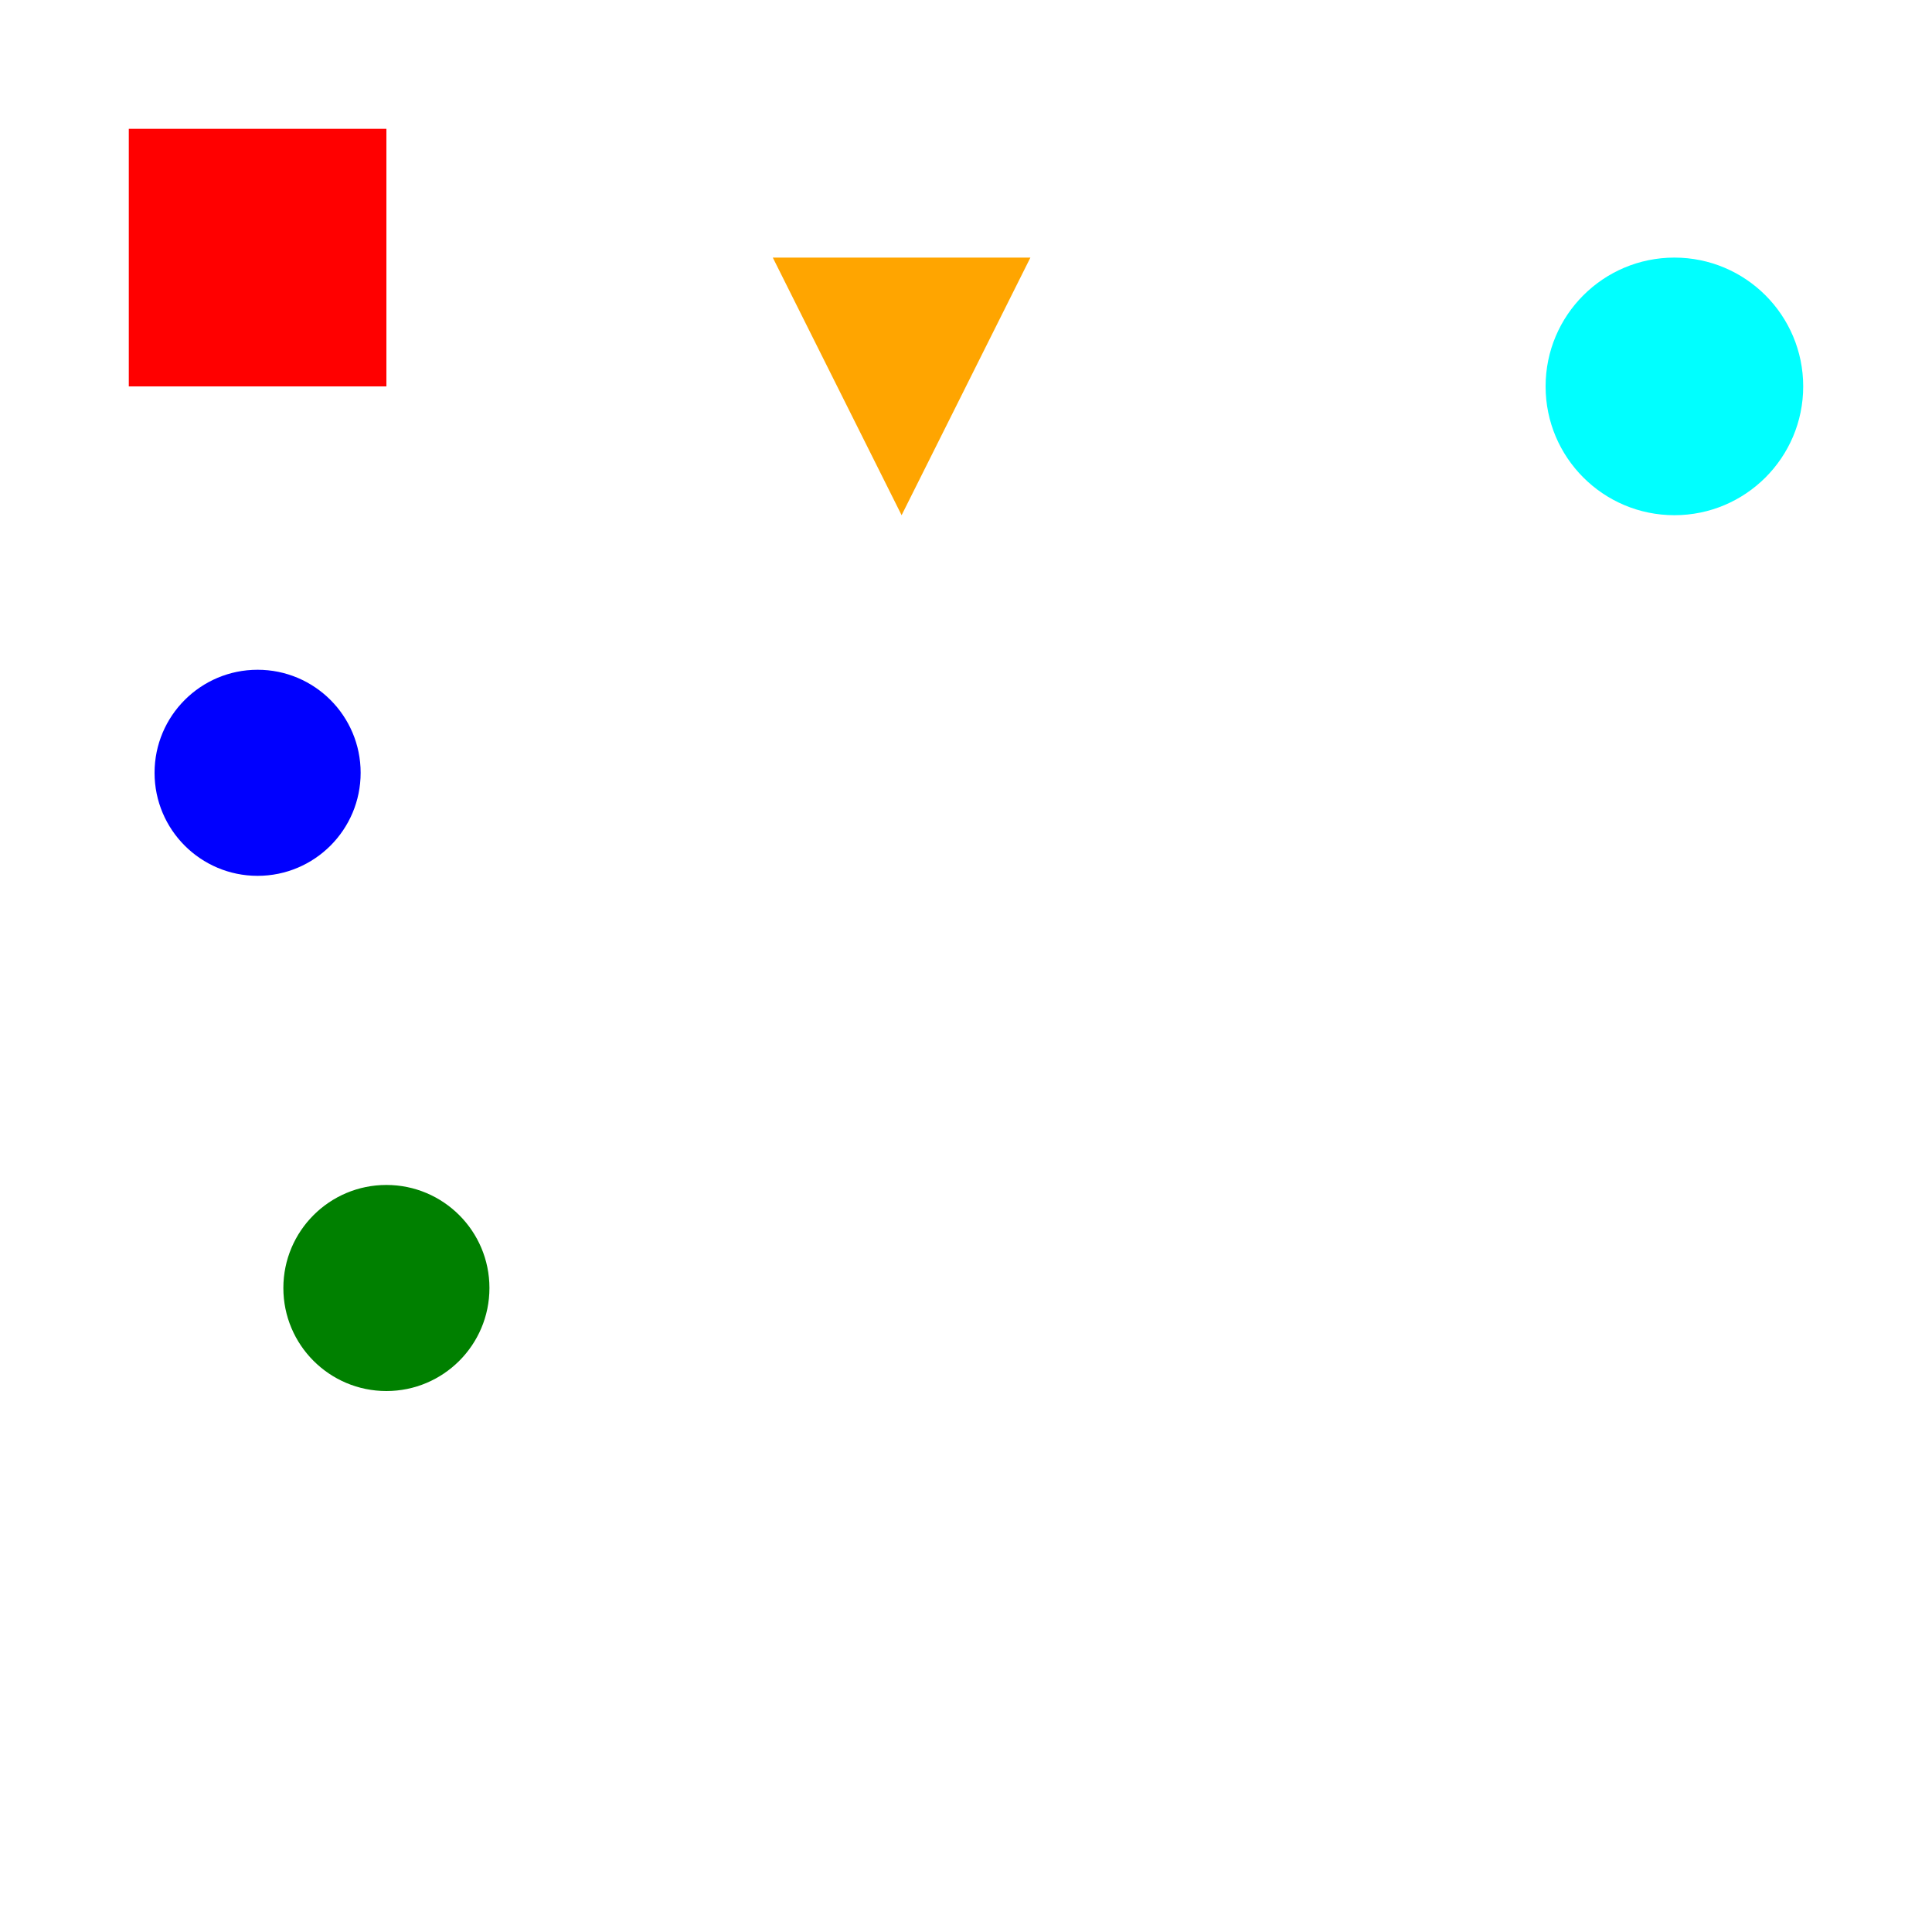
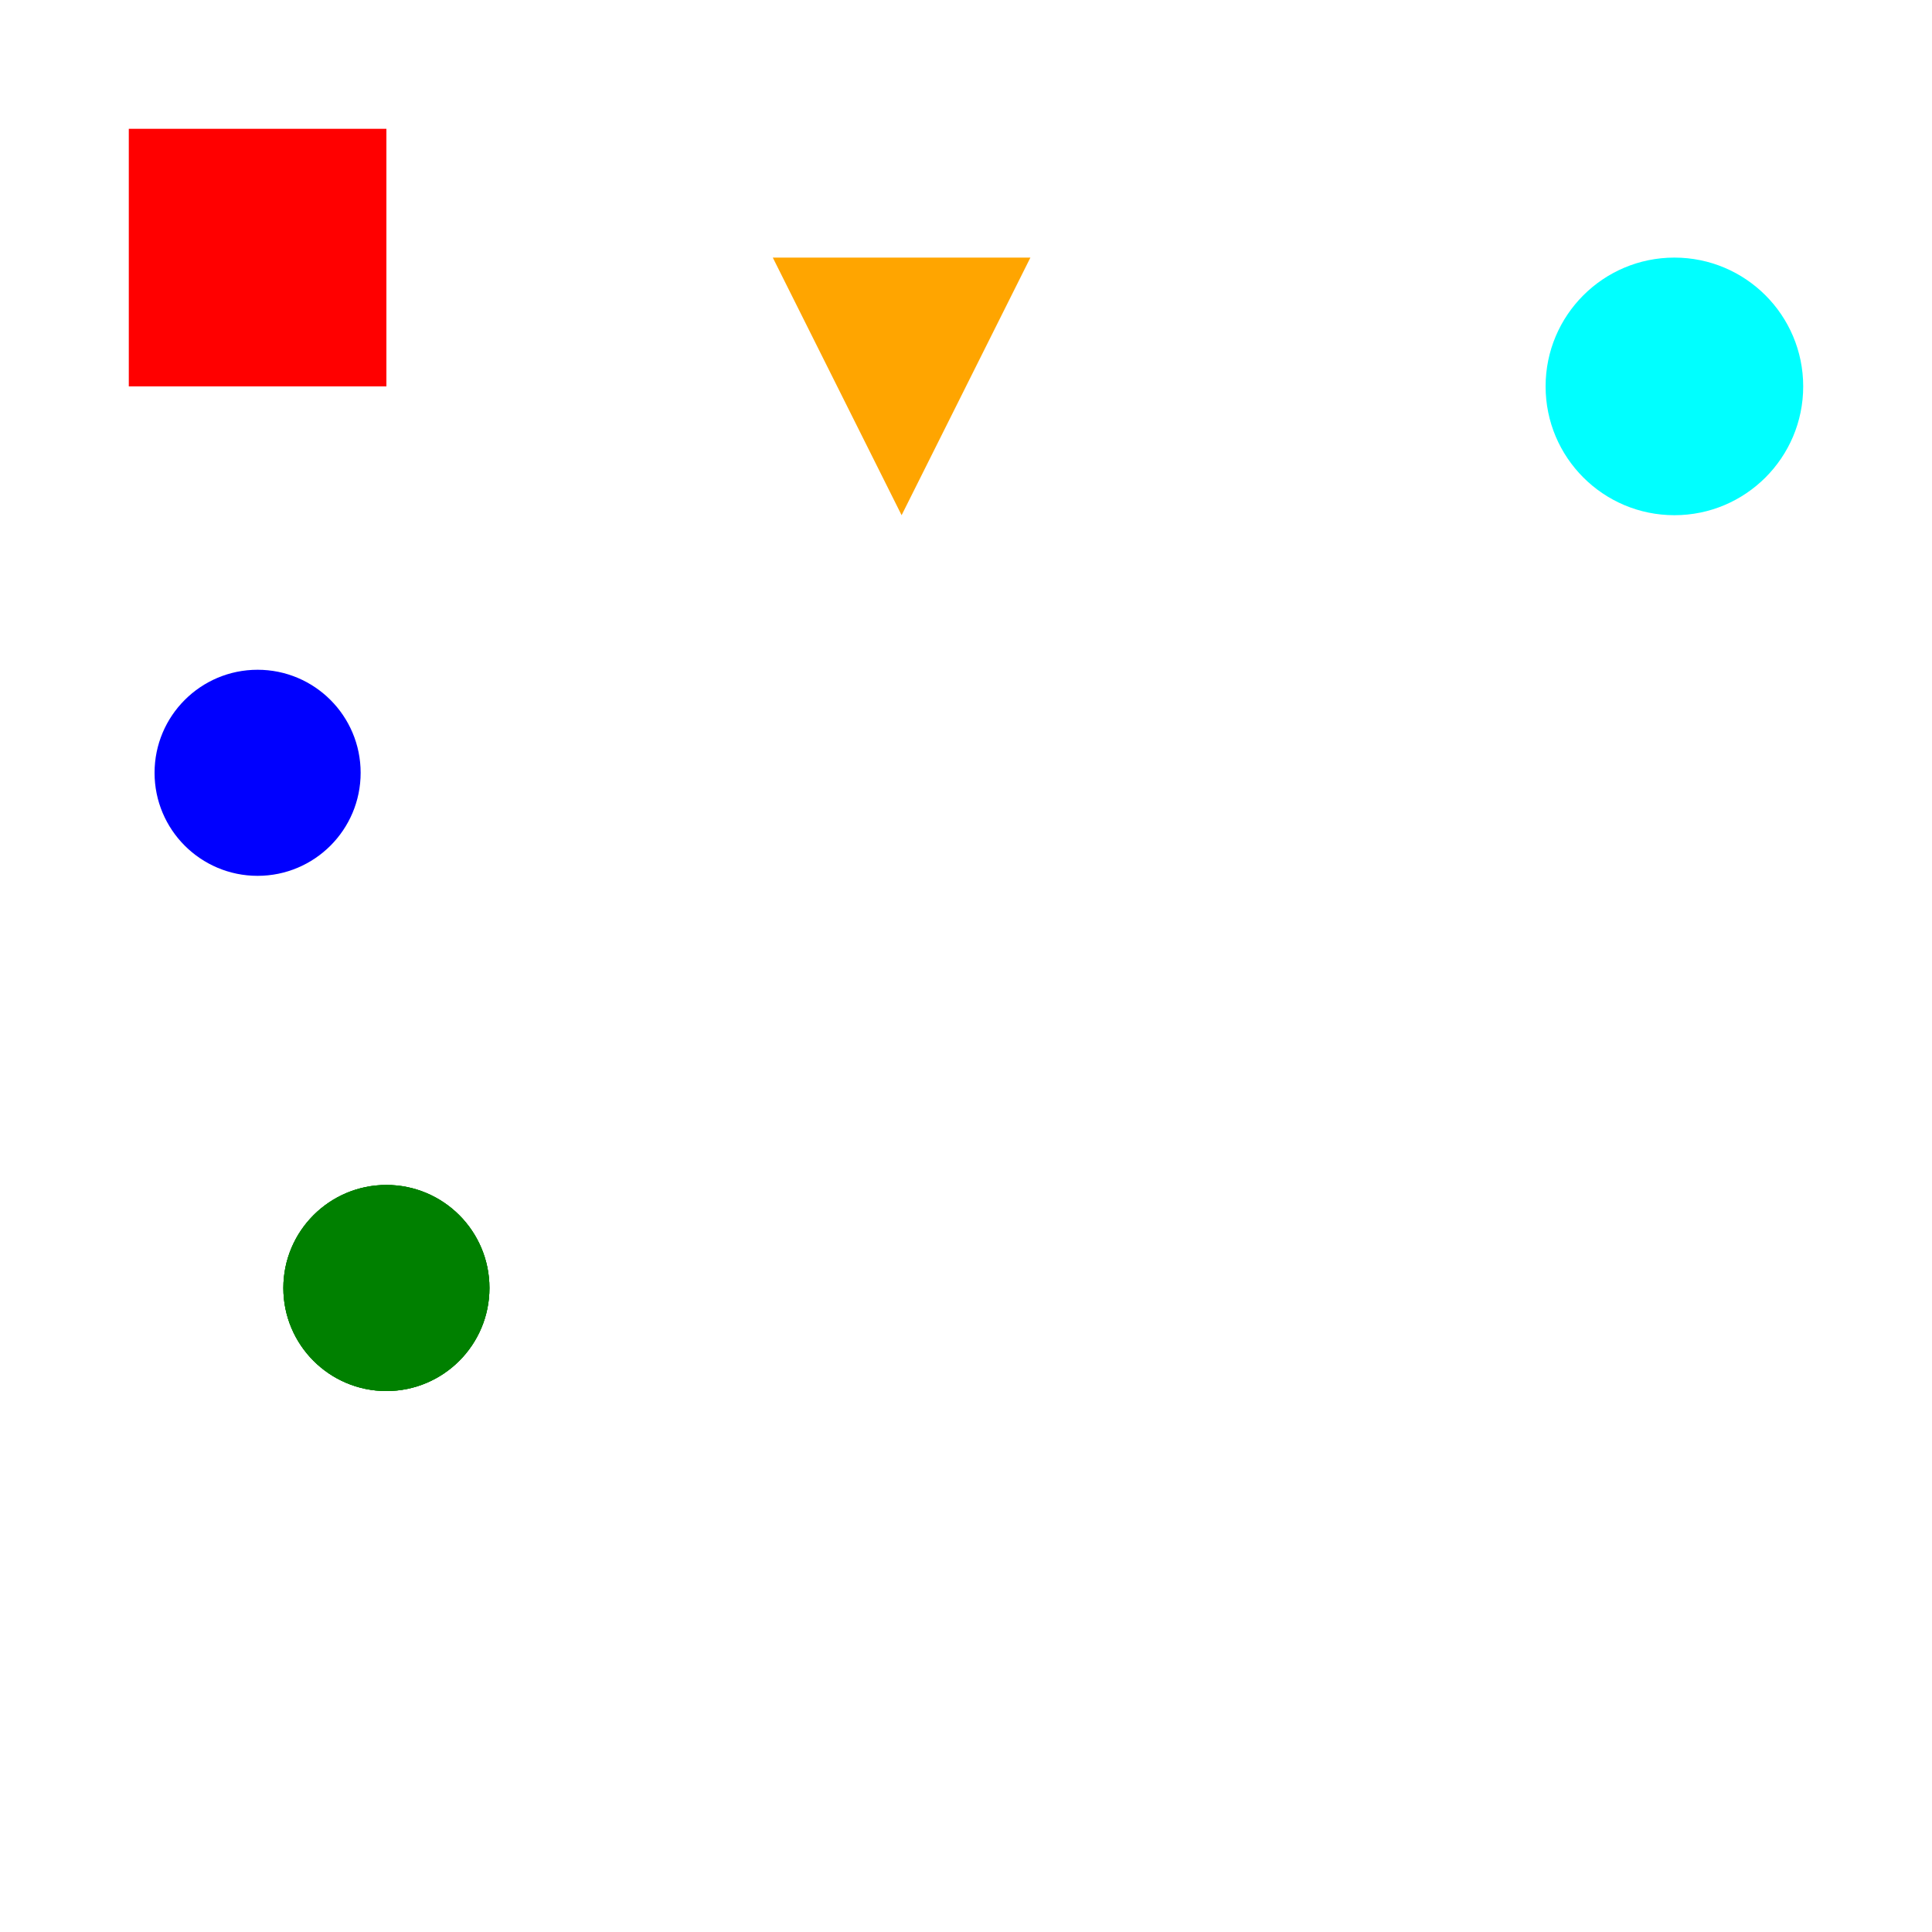
<svg width="150" height="150" viewBox="0 0 150 150">
  <rect x="10" y="10" width="20" height="20" fill="red">
    <animate attributeName="x" values="10;50;80;10" keyTimes="0;0.3;0.7;1" dur="4s" calcMode="discrete" repeatCount="indefinite" />
  </rect>
  <circle cx="20" cy="60" r="8" fill="blue">
    <animate attributeName="cx" values="20;60;100;140" dur="3s" calcMode="linear" repeatCount="indefinite" />
  </circle>
  <circle cx="30" cy="100" r="8" fill="green">
    <animate attributeName="cx" from="30" to="50" dur="2s" repeatCount="3" accumulate="sum" />
  </circle>
  <path d="M60,20 L80,20 L70,40 Z" fill="orange">
    <animateTransform attributeName="transform" type="translate" values="0,0;50,0;50,50;0,50;0,0" keyTimes="0;0.25;0.5;0.75;1" keySplines="0.42 0 0.58 1;0.42 0 0.58 1;0.42 0 0.58 1;0.42 0 0.58 1" dur="5s" calcMode="spline" repeatCount="indefinite" />
  </path>
  <circle id="circ" cx="130" cy="30" r="10" fill="cyan">
    <animate attributeName="r" values="10;15;10" dur="2s" repeatCount="indefinite" />
    <animate attributeName="r" from="10" to="15" dur="4s" additive="sum" repeatCount="indefinite" />
  </circle>
  <line x1="10">
    <animate attributeName="x1" begin="circ.mouseenter +4s" from="0" to="10" dur="5s" />
    <animate attributeName="x2" begin="mouseenter +4s" from="10" to="0" dur="5s" />
+     <animate begin="mouseenter +4s" />
  </line>
+   <circle cx="30" cy="100" r="8" fill="green">
+     <animate attributeName="cx" from="30" by="10" dur="2s" repeatCount="3" />
+   </circle>
+   <circle cx="30" cy="100" r="8" fill="green">
+     <animate attributeName="cx" by="10" dur="2s" repeatCount="3" />
+   </circle>
</svg>
